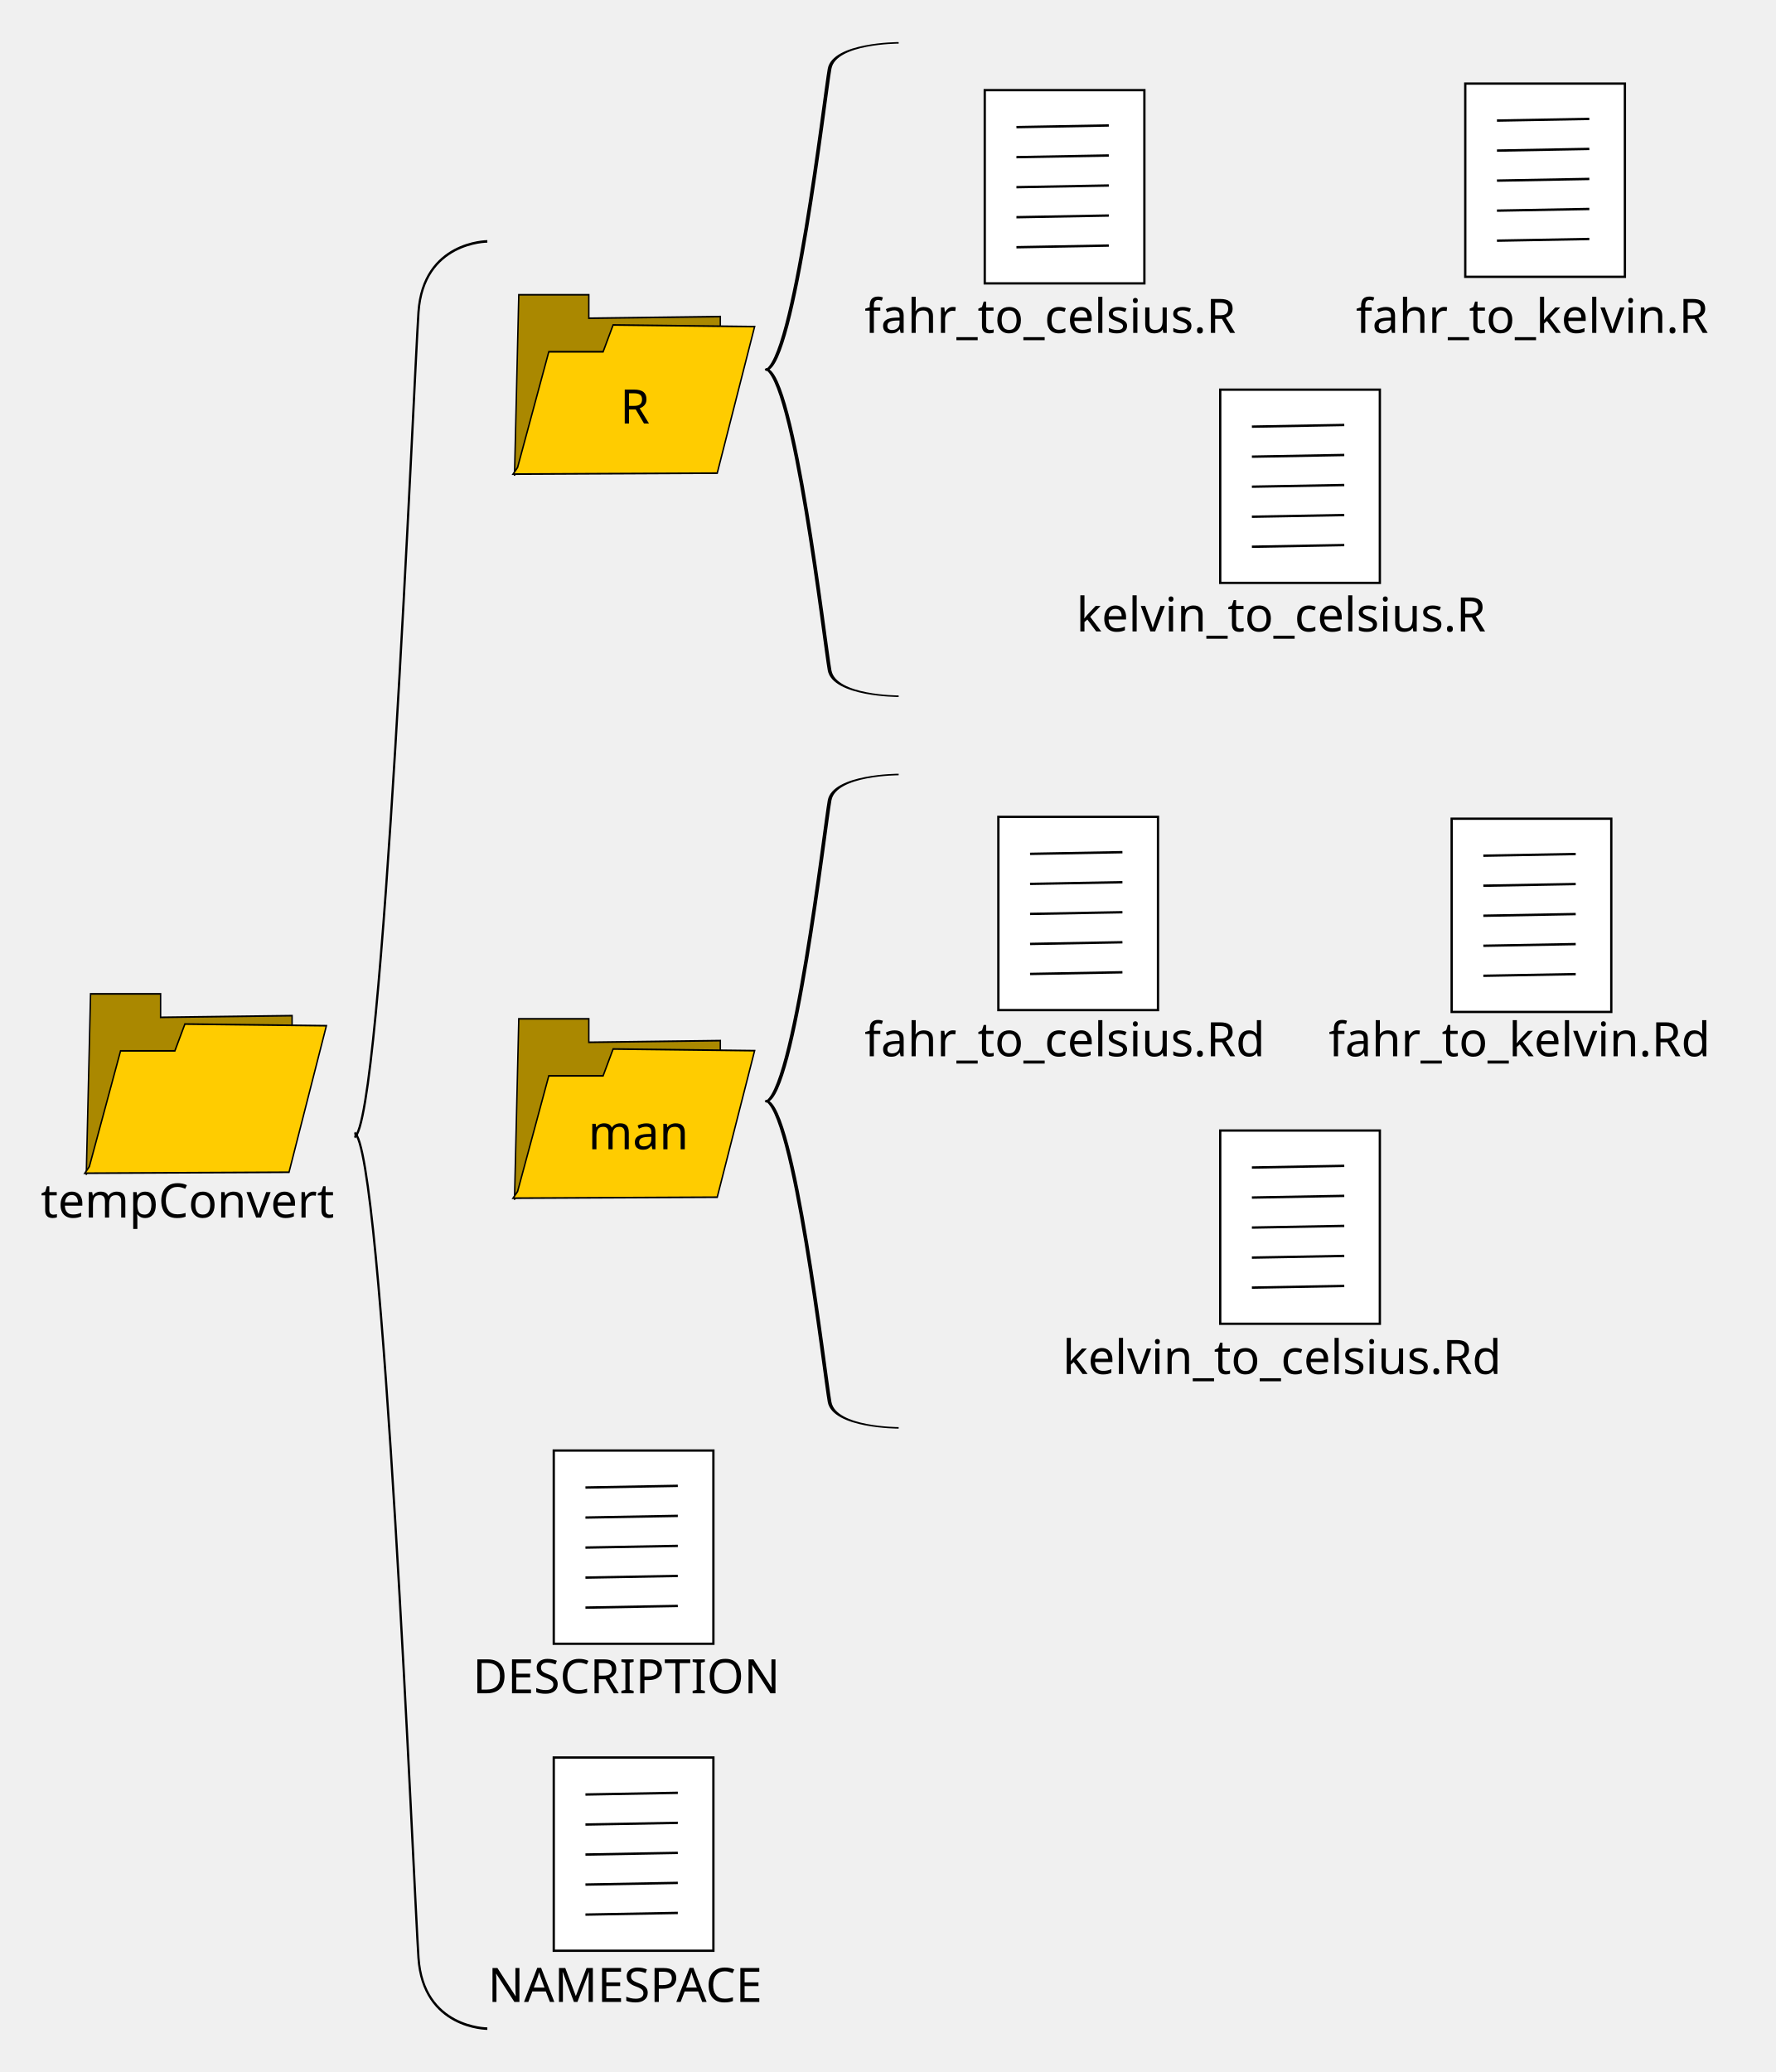
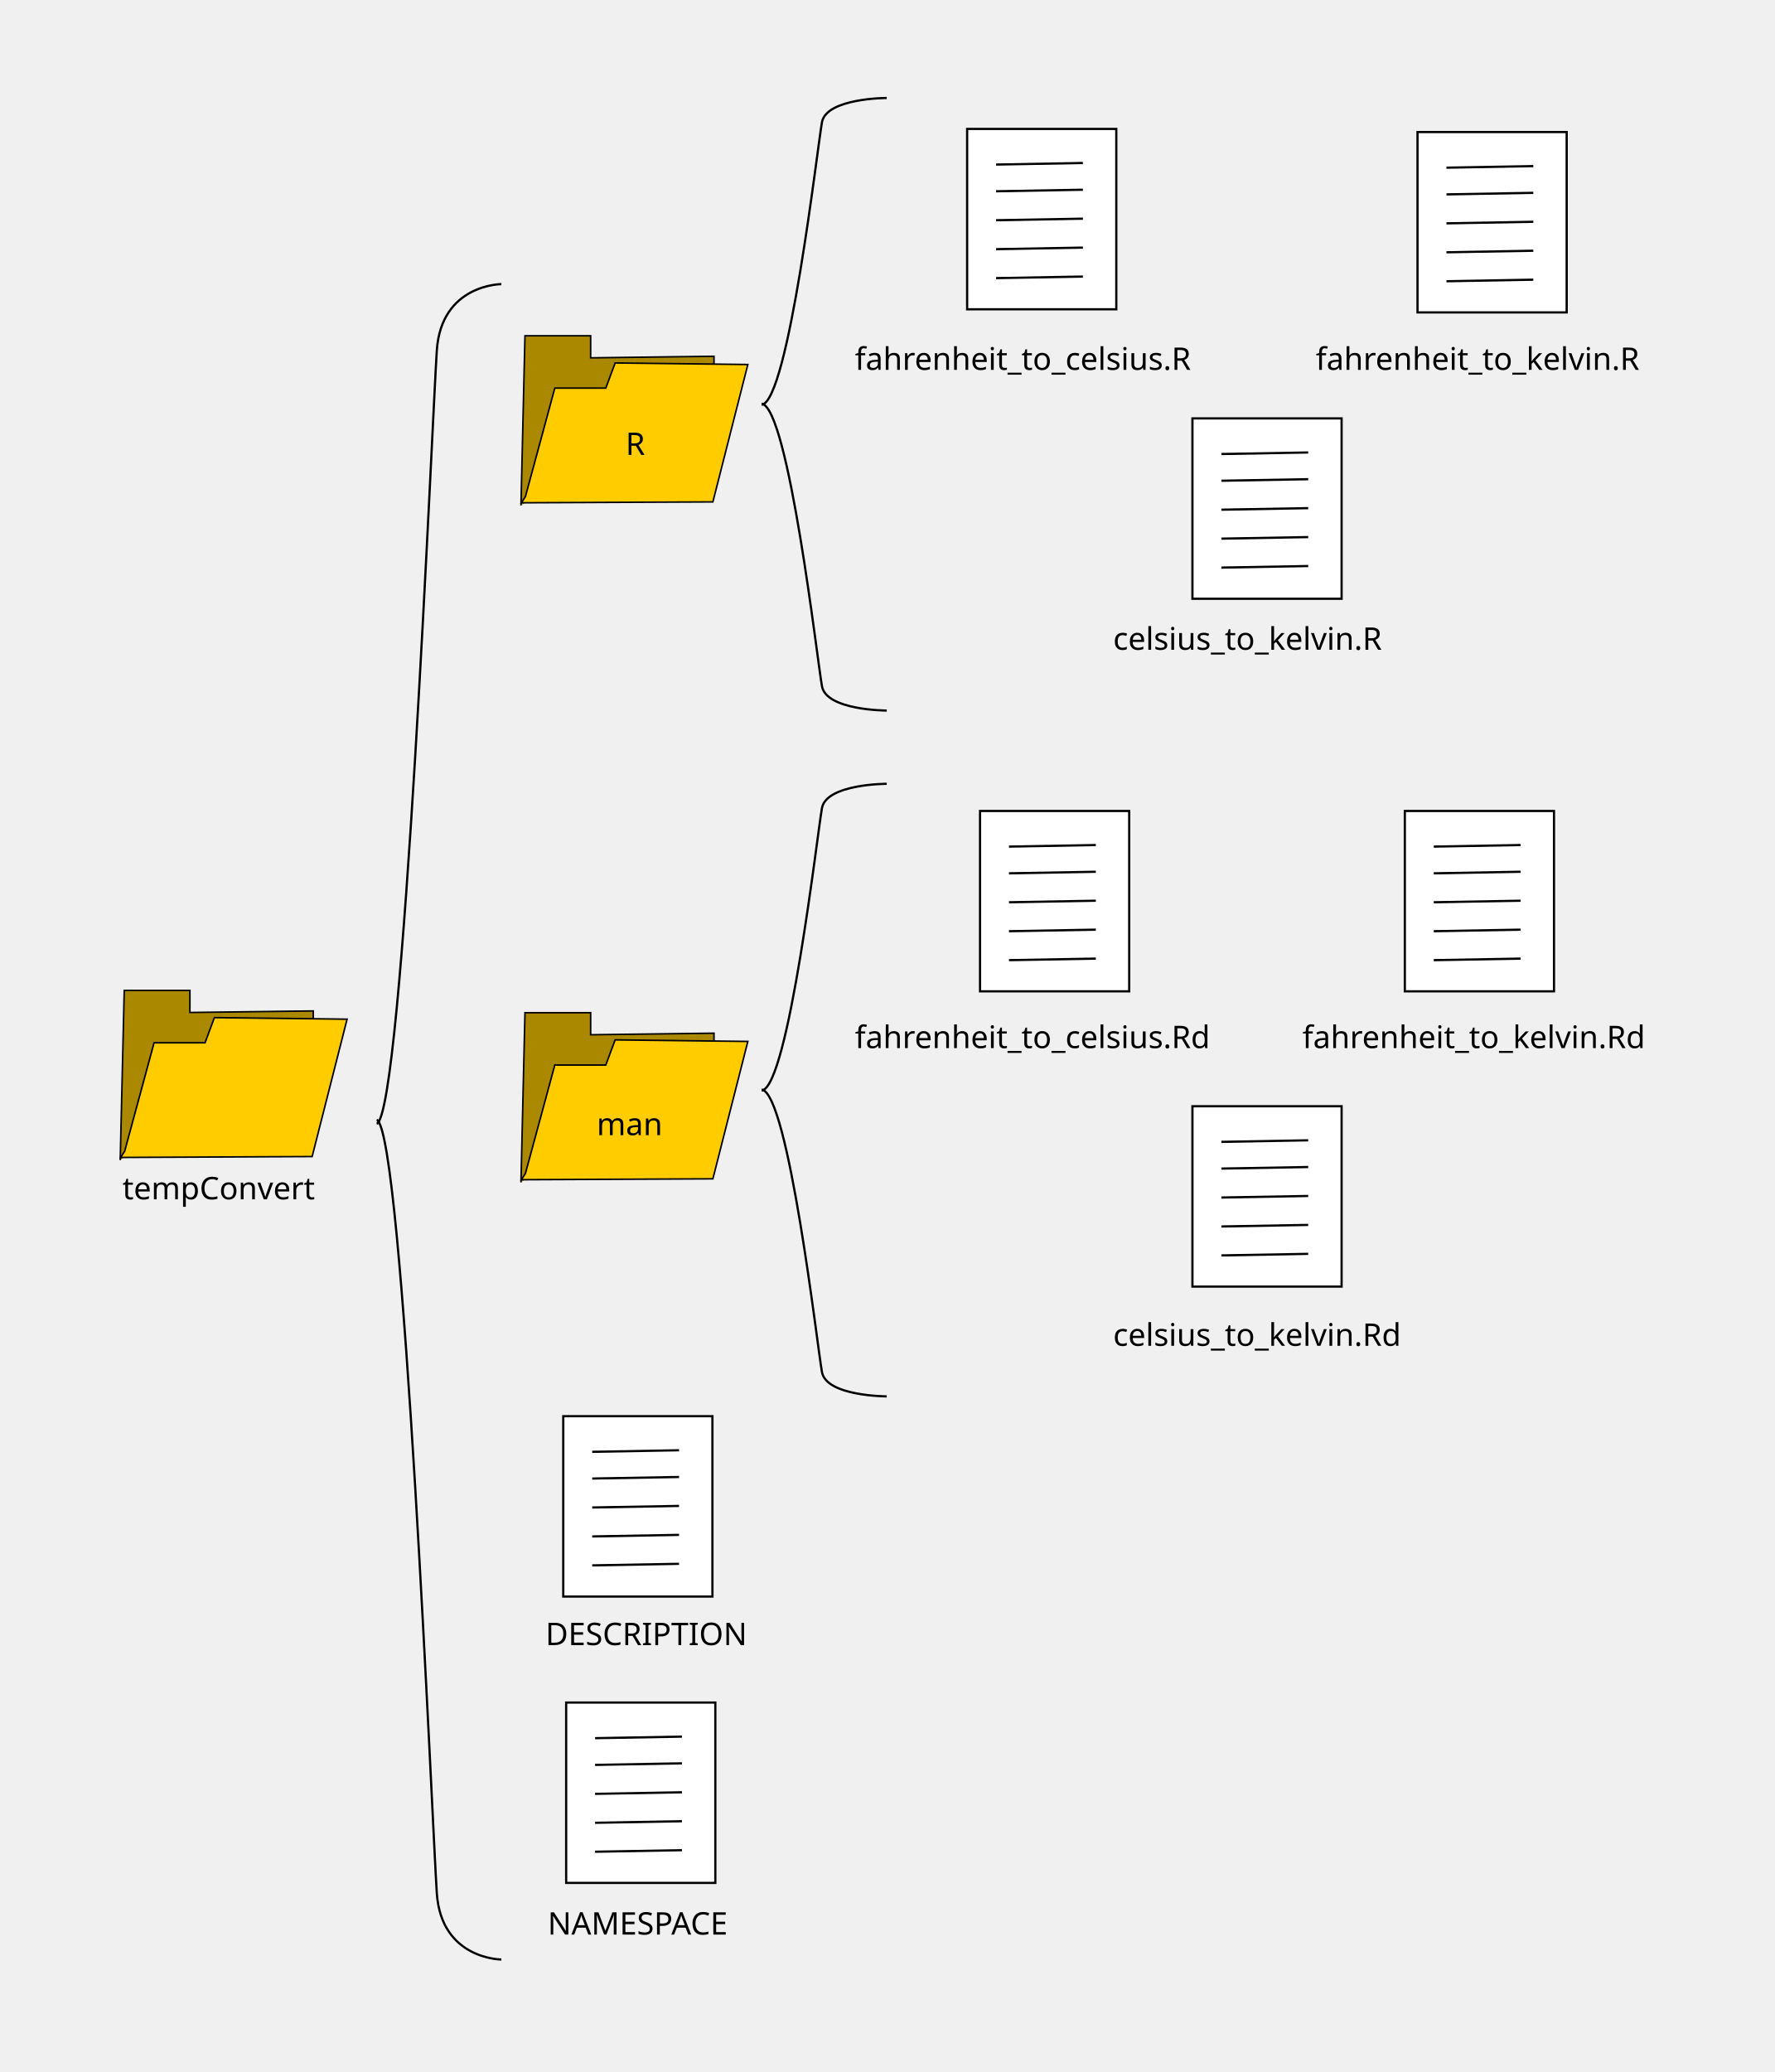
- <svg xmlns="http://www.w3.org/2000/svg" width="210.926mm" height="246.167mm" viewBox="0 0 747.376 872.244" id="svg2" version="1.1">
-   <defs id="defs4" />
-   <g id="layer1" transform="translate(1.179426,-0.7991348)">
-     <g id="g4567" transform="translate(-12,259)">
-       <g transform="matrix(0.6017419,0,0,0.7055941,-148.4274,104.8966)" id="g4178">
-         <path style="fill:#aa8800;fill-opacity:1;fill-rule:evenodd;stroke:#000000;stroke-width:1px;stroke-linecap:butt;stroke-linejoin:miter;stroke-opacity:1" d="m 325,186.362 3,-108 49,0 0,14 92,-1 0,6" id="path4160" />
-         <path style="fill:#ffcc00;fill-opacity:1;fill-rule:evenodd;stroke:#000000;stroke-width:1px;stroke-linecap:butt;stroke-linejoin:miter;stroke-opacity:1" d="m 327.169,181.362 21.831,-69 38,0 7,-16 99,1 -26.155,87.417 L 324,185.362 Z" id="path4158" />
-       </g>
-       <text id="text4186" y="254.362" x="28" style="font-style:normal;font-weight:normal;font-size:40px;line-height:125%;font-family:sans-serif;letter-spacing:0px;word-spacing:0px;fill:#000000;fill-opacity:1;stroke:none;stroke-width:1px;stroke-linecap:butt;stroke-linejoin:miter;stroke-opacity:1" xml:space="preserve">
-         <tspan style="font-style:normal;font-variant:normal;font-weight:normal;font-stretch:normal;font-size:20px;line-height:125%;font-family:sans-serif;-inkscape-font-specification:'sans-serif, Normal';text-align:start;writing-mode:lr-tb;text-anchor:start" y="254.362" x="28" id="tspan4188">tempConvert</tspan>
-       </text>
+ <svg xmlns="http://www.w3.org/2000/svg" xmlns:xlink="http://www.w3.org/1999/xlink" height="246.2mm" width="210.9mm" font-family="sans-serif" font-size="14">
+   <g id="a">
+     <path d="m54 521 1.8-76.2h29.5v9.9l55.4-.7v4.2" fill="#a80" fill-rule="evenodd" stroke="#000" stroke-width=".7" />
+     <path d="m56 517 13.2-48.7h22.9l4.2-11.3 59.6.7-15.7 61.7-86 .4z" fill="#fc0" fill-rule="evenodd" stroke="#000" stroke-width=".7" />
+   </g>
+   <use transform="translate(180 -294)" xlink:href="#a" />
+   <use transform="translate(180 10)" xlink:href="#a" />
+   <text x="55" y="538.6">
+     <tspan>tempConvert</tspan>
+   </text>
+   <text x="281" y="204.3">
+     <tspan>R</tspan>
+   </text>
+   <text x="268" y="509.8">
+     <tspan>man</tspan>
+   </text>
+   <text x="245" y="738.8">
+     <tspan>DESCRIPTION</tspan>
+   </text>
+   <text x="246" y="868.8">
+     <tspan>NAMESPACE</tspan>
+   </text>
+   <text x="384" y="166.1">
+     <tspan>fahrenheit_to_celsius.R</tspan>
+   </text>
+   <text x="591" y="166.1">
+     <tspan>fahrenheit_to_kelvin.R</tspan>
+   </text>
+   <text x="500" y="291.8">
+     <tspan>celsius_to_kelvin.R</tspan>
+   </text>
+   <text x="384" y="470.7">
+     <tspan>fahrenheit_to_celsius.Rd</tspan>
+   </text>
+   <text x="585" y="470.7">
+     <tspan>fahrenheit_to_kelvin.Rd</tspan>
+   </text>
+   <text x="500" y="604.4">
+     <tspan>celsius_to_kelvin.Rd</tspan>
+   </text>
+   <g id="b">
+     <path d="m253 636 h67 v81 h-67z" fill="#fff" stroke="#000" />
+     <path d="m266 652 39-.7" fill="none" stroke="#000" />
+     <path d="m266 690 39-.7" fill="none" stroke="#000" />
+     <path d="m266 677 39-.7" fill="none" stroke="#000" />
+     <path d="m266 664 39-.7" fill="none" stroke="#000" />
+     <path d="m266 703 39-.7" fill="none" stroke="#000" />
+   </g>
+   <g fill="none" stroke="#000" transform="translate(20 26)">
+     <g>
+       <path d="m205.2 101.6s-27 0-29 29.8-15 342.7-27 347.3" />
+       <path d="m205.2 854s-27 0-29-29.8-15-342.7-27-347.3" />
    </g>
-     <g id="g4581" transform="translate(-61.83645,84.85281)">
-       <g transform="matrix(0.6017419,0,0,0.7055941,81.68956,-15.25343)" id="g4178-1-0">
-         <path style="fill:#aa8800;fill-opacity:1;fill-rule:evenodd;stroke:#000000;stroke-width:1px;stroke-linecap:butt;stroke-linejoin:miter;stroke-opacity:1" d="m 325,186.362 3,-108 49,0 0,14 92,-1 0,6" id="path4160-1-8" />
-         <path style="fill:#ffcc00;fill-opacity:1;fill-rule:evenodd;stroke:#000000;stroke-width:1px;stroke-linecap:butt;stroke-linejoin:miter;stroke-opacity:1" d="m 327.169,181.362 21.831,-69 38,0 7,-16 99,1 -26.155,87.417 L 324,185.362 Z" id="path4158-5-0" />
-       </g>
-       <text id="text4259" y="94.233" x="321.734" style="font-style:normal;font-weight:normal;font-size:40px;line-height:125%;font-family:sans-serif;letter-spacing:0px;word-spacing:0px;fill:#000000;fill-opacity:1;stroke:none;stroke-width:1px;stroke-linecap:butt;stroke-linejoin:miter;stroke-opacity:1" xml:space="preserve">
-         <tspan style="font-style:normal;font-variant:normal;font-weight:normal;font-stretch:normal;font-size:20px;line-height:125%;font-family:sans-serif;-inkscape-font-specification:'sans-serif, Normal';text-align:start;writing-mode:lr-tb;text-anchor:start" y="94.233" x="321.734" id="tspan4261">R</tspan>
-       </text>
+     <g>
+       <path d="m378.3 18s-27.1 0-29.1 10.9-15 125.3-27.1 126.9" />
+       <path d="m378.3 293.1s-27.1 0-29.1-10.9-15-125.3-27.1-126.9" />
    </g>
-     <g id="g4574" transform="translate(91.60571,115.2965)">
-       <g transform="matrix(0.6017419,0,0,0.7055941,-71.75261,259.104)" id="g4178-5">
-         <path style="fill:#aa8800;fill-opacity:1;fill-rule:evenodd;stroke:#000000;stroke-width:1px;stroke-linecap:butt;stroke-linejoin:miter;stroke-opacity:1" d="m 325,186.362 3,-108 49,0 0,14 92,-1 0,6" id="path4160-2" />
-         <path style="fill:#ffcc00;fill-opacity:1;fill-rule:evenodd;stroke:#000000;stroke-width:1px;stroke-linecap:butt;stroke-linejoin:miter;stroke-opacity:1" d="m 327.169,181.362 21.831,-69 38,0 7,-16 99,1 -26.155,87.417 L 324,185.362 Z" id="path4158-1" />
-       </g>
-       <text id="text4263" y="369.297" x="154.856" style="font-style:normal;font-weight:normal;font-size:40px;line-height:125%;font-family:sans-serif;letter-spacing:0px;word-spacing:0px;fill:#000000;fill-opacity:1;stroke:none;stroke-width:1px;stroke-linecap:butt;stroke-linejoin:miter;stroke-opacity:1" xml:space="preserve">
-         <tspan style="font-style:normal;font-variant:normal;font-weight:normal;font-stretch:normal;font-size:20px;line-height:125%;font-family:sans-serif;-inkscape-font-specification:'sans-serif, Normal';text-align:start;writing-mode:lr-tb;text-anchor:start" y="369.297" x="154.856" id="tspan4265">man</tspan>
-       </text>
-     </g>
-     <g id="g4588" transform="translate(-16.931,-260.1787)">
-       <g transform="translate(94.46688,37.83023)" id="g4304-4">
-         <rect style="fill:#ffffff;fill-opacity:1;stroke:#000000;stroke-width:0.971;stroke-opacity:1" id="rect4267-0" width="67.204" height="81.346" x="335.861" y="261.095" />
-         <path style="fill:none;fill-rule:evenodd;stroke:#000000;stroke-width:1px;stroke-linecap:butt;stroke-linejoin:miter;stroke-opacity:1" d="m 349.2,276.666 38.891,-0.707" id="path4269-1" />
-         <path style="fill:none;fill-rule:evenodd;stroke:#000000;stroke-width:1px;stroke-linecap:butt;stroke-linejoin:miter;stroke-opacity:1" d="m 349.2,314.585 38.891,-0.707" id="path4269-2-04" />
-         <path style="fill:none;fill-rule:evenodd;stroke:#000000;stroke-width:1px;stroke-linecap:butt;stroke-linejoin:miter;stroke-opacity:1" d="m 349.2,301.945 38.891,-0.707" id="path4269-6-4" />
-         <path style="fill:none;fill-rule:evenodd;stroke:#000000;stroke-width:1px;stroke-linecap:butt;stroke-linejoin:miter;stroke-opacity:1" d="m 349.2,289.306 38.891,-0.707" id="path4269-8-1" />
-         <path style="fill:none;fill-rule:evenodd;stroke:#000000;stroke-width:1px;stroke-linecap:butt;stroke-linejoin:miter;stroke-opacity:1" d="m 349.2,327.224 38.891,-0.707" id="path4269-60-62" />
-       </g>
-       <text id="text4363" y="401.117" x="379.716" style="font-style:normal;font-weight:normal;font-size:40px;line-height:125%;font-family:sans-serif;letter-spacing:0px;word-spacing:0px;fill:#000000;fill-opacity:1;stroke:none;stroke-width:1px;stroke-linecap:butt;stroke-linejoin:miter;stroke-opacity:1" xml:space="preserve">
-         <tspan style="font-style:normal;font-variant:normal;font-weight:normal;font-stretch:normal;font-size:20px;line-height:125%;font-family:sans-serif;-inkscape-font-specification:'sans-serif, Normal';text-align:start;writing-mode:lr-tb;text-anchor:start" y="401.117" x="379.716" id="tspan4365">fahr_to_celsius.R</tspan>
-       </text>
-     </g>
-     <g id="g4545" transform="translate(198.4887,-1.667139)">
-       <g transform="translate(81.34316,-223.4457)" id="g4304">
-         <rect style="fill:#ffffff;fill-opacity:1;stroke:#000000;stroke-width:0.971;stroke-opacity:1" id="rect4267" width="67.204" height="81.346" x="335.861" y="261.095" />
-         <path style="fill:none;fill-rule:evenodd;stroke:#000000;stroke-width:1px;stroke-linecap:butt;stroke-linejoin:miter;stroke-opacity:1" d="m 349.2,276.666 38.891,-0.707" id="path4269" />
-         <path style="fill:none;fill-rule:evenodd;stroke:#000000;stroke-width:1px;stroke-linecap:butt;stroke-linejoin:miter;stroke-opacity:1" d="m 349.2,314.585 38.891,-0.707" id="path4269-2" />
-         <path style="fill:none;fill-rule:evenodd;stroke:#000000;stroke-width:1px;stroke-linecap:butt;stroke-linejoin:miter;stroke-opacity:1" d="m 349.2,301.945 38.891,-0.707" id="path4269-6" />
-         <path style="fill:none;fill-rule:evenodd;stroke:#000000;stroke-width:1px;stroke-linecap:butt;stroke-linejoin:miter;stroke-opacity:1" d="m 349.2,289.306 38.891,-0.707" id="path4269-8" />
-         <path style="fill:none;fill-rule:evenodd;stroke:#000000;stroke-width:1px;stroke-linecap:butt;stroke-linejoin:miter;stroke-opacity:1" d="m 349.2,327.224 38.891,-0.707" id="path4269-60" />
-       </g>
-       <text id="text4363-7" y="142.605" x="371.163" style="font-style:normal;font-weight:normal;font-size:40px;line-height:125%;font-family:sans-serif;letter-spacing:0px;word-spacing:0px;fill:#000000;fill-opacity:1;stroke:none;stroke-width:1px;stroke-linecap:butt;stroke-linejoin:miter;stroke-opacity:1" xml:space="preserve">
-         <tspan style="font-style:normal;font-variant:normal;font-weight:normal;font-stretch:normal;font-size:20px;line-height:125%;font-family:sans-serif;-inkscape-font-specification:'sans-serif, Normal';text-align:start;writing-mode:lr-tb;text-anchor:start" y="142.605" x="371.163" id="tspan4365-4">fahr_to_kelvin.R</tspan>
-       </text>
-     </g>
-     <g id="g4556" transform="translate(77.94714,-1.1579)">
-       <g transform="translate(98.71746,-95.10584)" id="g4304-3">
-         <rect style="fill:#ffffff;fill-opacity:1;stroke:#000000;stroke-width:0.971;stroke-opacity:1" id="rect4267-1" width="67.204" height="81.346" x="335.861" y="261.095" />
-         <path style="fill:none;fill-rule:evenodd;stroke:#000000;stroke-width:1px;stroke-linecap:butt;stroke-linejoin:miter;stroke-opacity:1" d="m 349.2,276.666 38.891,-0.707" id="path4269-5" />
-         <path style="fill:none;fill-rule:evenodd;stroke:#000000;stroke-width:1px;stroke-linecap:butt;stroke-linejoin:miter;stroke-opacity:1" d="m 349.2,314.585 38.891,-0.707" id="path4269-2-0" />
-         <path style="fill:none;fill-rule:evenodd;stroke:#000000;stroke-width:1px;stroke-linecap:butt;stroke-linejoin:miter;stroke-opacity:1" d="m 349.2,301.945 38.891,-0.707" id="path4269-6-1" />
-         <path style="fill:none;fill-rule:evenodd;stroke:#000000;stroke-width:1px;stroke-linecap:butt;stroke-linejoin:miter;stroke-opacity:1" d="m 349.2,289.306 38.891,-0.707" id="path4269-8-3" />
-         <path style="fill:none;fill-rule:evenodd;stroke:#000000;stroke-width:1px;stroke-linecap:butt;stroke-linejoin:miter;stroke-opacity:1" d="m 349.2,327.224 38.891,-0.707" id="path4269-60-6" />
-       </g>
-       <text id="text4363-0" y="267.763" x="373.991" style="font-style:normal;font-weight:normal;font-size:40px;line-height:125%;font-family:sans-serif;letter-spacing:0px;word-spacing:0px;fill:#000000;fill-opacity:1;stroke:none;stroke-width:1px;stroke-linecap:butt;stroke-linejoin:miter;stroke-opacity:1" xml:space="preserve">
-         <tspan style="font-style:normal;font-variant:normal;font-weight:normal;font-stretch:normal;font-size:20px;line-height:125%;font-family:sans-serif;-inkscape-font-specification:'sans-serif, Normal';text-align:start;writing-mode:lr-tb;text-anchor:start" y="267.763" x="373.991" id="tspan4365-6">kelvin_to_celsius.R</tspan>
-       </text>
-     </g>
-     <g id="g4667" transform="translate(32.57211,-314.1823)">
-       <g transform="translate(50.69619,397.7605)" id="g4304-4-9">
-         <rect style="fill:#ffffff;fill-opacity:1;stroke:#000000;stroke-width:0.971;stroke-opacity:1" id="rect4267-0-9" width="67.204" height="81.346" x="335.861" y="261.095" />
-         <path style="fill:none;fill-rule:evenodd;stroke:#000000;stroke-width:1px;stroke-linecap:butt;stroke-linejoin:miter;stroke-opacity:1" d="m 349.2,276.666 38.891,-0.707" id="path4269-1-5" />
-         <path style="fill:none;fill-rule:evenodd;stroke:#000000;stroke-width:1px;stroke-linecap:butt;stroke-linejoin:miter;stroke-opacity:1" d="m 349.2,314.585 38.891,-0.707" id="path4269-2-04-8" />
-         <path style="fill:none;fill-rule:evenodd;stroke:#000000;stroke-width:1px;stroke-linecap:butt;stroke-linejoin:miter;stroke-opacity:1" d="m 349.2,301.945 38.891,-0.707" id="path4269-6-4-3" />
-         <path style="fill:none;fill-rule:evenodd;stroke:#000000;stroke-width:1px;stroke-linecap:butt;stroke-linejoin:miter;stroke-opacity:1" d="m 349.2,289.306 38.891,-0.707" id="path4269-8-1-0" />
-         <path style="fill:none;fill-rule:evenodd;stroke:#000000;stroke-width:1px;stroke-linecap:butt;stroke-linejoin:miter;stroke-opacity:1" d="m 349.2,327.224 38.891,-0.707" id="path4269-60-62-8" />
-       </g>
-       <text id="text4363-3" y="759.633" x="330.213" style="font-style:normal;font-weight:normal;font-size:40px;line-height:125%;font-family:sans-serif;letter-spacing:0px;word-spacing:0px;fill:#000000;fill-opacity:1;stroke:none;stroke-width:1px;stroke-linecap:butt;stroke-linejoin:miter;stroke-opacity:1" xml:space="preserve">
-         <tspan style="font-style:normal;font-variant:normal;font-weight:normal;font-stretch:normal;font-size:20px;line-height:125%;font-family:sans-serif;-inkscape-font-specification:'sans-serif, Normal';text-align:start;writing-mode:lr-tb;text-anchor:start" y="759.633" x="330.213" id="tspan4365-2">fahr_to_celsius.Rd</tspan>
-       </text>
-     </g>
-     <g id="g4645" transform="translate(204,34.13183)">
-       <g transform="translate(70.09938,50.2175)" id="g4304-0">
-         <rect style="fill:#ffffff;fill-opacity:1;stroke:#000000;stroke-width:0.971;stroke-opacity:1" id="rect4267-14" width="67.204" height="81.346" x="335.861" y="261.095" />
-         <path style="fill:none;fill-rule:evenodd;stroke:#000000;stroke-width:1px;stroke-linecap:butt;stroke-linejoin:miter;stroke-opacity:1" d="m 349.2,276.666 38.891,-0.707" id="path4269-86" />
-         <path style="fill:none;fill-rule:evenodd;stroke:#000000;stroke-width:1px;stroke-linecap:butt;stroke-linejoin:miter;stroke-opacity:1" d="m 349.2,314.585 38.891,-0.707" id="path4269-2-3" />
-         <path style="fill:none;fill-rule:evenodd;stroke:#000000;stroke-width:1px;stroke-linecap:butt;stroke-linejoin:miter;stroke-opacity:1" d="m 349.2,301.945 38.891,-0.707" id="path4269-6-7" />
-         <path style="fill:none;fill-rule:evenodd;stroke:#000000;stroke-width:1px;stroke-linecap:butt;stroke-linejoin:miter;stroke-opacity:1" d="m 349.2,289.306 38.891,-0.707" id="path4269-8-7" />
-         <path style="fill:none;fill-rule:evenodd;stroke:#000000;stroke-width:1px;stroke-linecap:butt;stroke-linejoin:miter;stroke-opacity:1" d="m 349.2,327.224 38.891,-0.707" id="path4269-60-9" />
-       </g>
-       <text id="text4363-7-1" y="411.319" x="354.187" style="font-style:normal;font-weight:normal;font-size:40px;line-height:125%;font-family:sans-serif;letter-spacing:0px;word-spacing:0px;fill:#000000;fill-opacity:1;stroke:none;stroke-width:1px;stroke-linecap:butt;stroke-linejoin:miter;stroke-opacity:1" xml:space="preserve">
-         <tspan style="font-style:normal;font-variant:normal;font-weight:normal;font-stretch:normal;font-size:20px;line-height:125%;font-family:sans-serif;-inkscape-font-specification:'sans-serif, Normal';text-align:start;writing-mode:lr-tb;text-anchor:start" y="411.319" x="354.187" id="tspan4365-4-0">fahr_to_kelvin.Rd</tspan>
-       </text>
-     </g>
-     <g id="g4656" transform="translate(121.0107,-49.2031)">
-       <g transform="translate(55.65389,264.8244)" id="g4304-3-6">
-         <rect style="fill:#ffffff;fill-opacity:1;stroke:#000000;stroke-width:0.971;stroke-opacity:1" id="rect4267-1-5" width="67.204" height="81.346" x="335.861" y="261.095" />
-         <path style="fill:none;fill-rule:evenodd;stroke:#000000;stroke-width:1px;stroke-linecap:butt;stroke-linejoin:miter;stroke-opacity:1" d="m 349.2,276.666 38.891,-0.707" id="path4269-5-9" />
-         <path style="fill:none;fill-rule:evenodd;stroke:#000000;stroke-width:1px;stroke-linecap:butt;stroke-linejoin:miter;stroke-opacity:1" d="m 349.2,314.585 38.891,-0.707" id="path4269-2-0-7" />
-         <path style="fill:none;fill-rule:evenodd;stroke:#000000;stroke-width:1px;stroke-linecap:butt;stroke-linejoin:miter;stroke-opacity:1" d="m 349.2,301.945 38.891,-0.707" id="path4269-6-1-0" />
-         <path style="fill:none;fill-rule:evenodd;stroke:#000000;stroke-width:1px;stroke-linecap:butt;stroke-linejoin:miter;stroke-opacity:1" d="m 349.2,289.306 38.891,-0.707" id="path4269-8-3-5" />
-         <path style="fill:none;fill-rule:evenodd;stroke:#000000;stroke-width:1px;stroke-linecap:butt;stroke-linejoin:miter;stroke-opacity:1" d="m 349.2,327.224 38.891,-0.707" id="path4269-60-6-6" />
-       </g>
-       <text id="text4363-0-8" y="628.401" x="325.195" style="font-style:normal;font-weight:normal;font-size:40px;line-height:125%;font-family:sans-serif;letter-spacing:0px;word-spacing:0px;fill:#000000;fill-opacity:1;stroke:none;stroke-width:1px;stroke-linecap:butt;stroke-linejoin:miter;stroke-opacity:1" xml:space="preserve">
-         <tspan style="font-style:normal;font-variant:normal;font-weight:normal;font-stretch:normal;font-size:20px;line-height:125%;font-family:sans-serif;-inkscape-font-specification:'sans-serif, Normal';text-align:start;writing-mode:lr-tb;text-anchor:start" y="628.401" x="325.195" id="tspan4365-6-9">kelvin_to_celsius.Rd</tspan>
-       </text>
-     </g>
-     <g id="g4678" transform="translate(166.7264,181.6848)">
-       <g transform="translate(-270.6358,168.645)" id="g4304-6">
-         <rect style="fill:#ffffff;fill-opacity:1;stroke:#000000;stroke-width:0.971;stroke-opacity:1" id="rect4267-04" width="67.204" height="81.346" x="335.861" y="261.095" />
-         <path style="fill:none;fill-rule:evenodd;stroke:#000000;stroke-width:1px;stroke-linecap:butt;stroke-linejoin:miter;stroke-opacity:1" d="m 349.2,276.666 38.891,-0.707" id="path4269-85" />
-         <path style="fill:none;fill-rule:evenodd;stroke:#000000;stroke-width:1px;stroke-linecap:butt;stroke-linejoin:miter;stroke-opacity:1" d="m 349.2,314.585 38.891,-0.707" id="path4269-2-1" />
-         <path style="fill:none;fill-rule:evenodd;stroke:#000000;stroke-width:1px;stroke-linecap:butt;stroke-linejoin:miter;stroke-opacity:1" d="m 349.2,301.945 38.891,-0.707" id="path4269-6-40" />
-         <path style="fill:none;fill-rule:evenodd;stroke:#000000;stroke-width:1px;stroke-linecap:butt;stroke-linejoin:miter;stroke-opacity:1" d="m 349.2,289.306 38.891,-0.707" id="path4269-8-15" />
-         <path style="fill:none;fill-rule:evenodd;stroke:#000000;stroke-width:1px;stroke-linecap:butt;stroke-linejoin:miter;stroke-opacity:1" d="m 349.2,327.224 38.891,-0.707" id="path4269-60-0" />
-       </g>
-       <text id="text4537" y="531.932" x="31.113" style="font-style:normal;font-weight:normal;font-size:40px;line-height:125%;font-family:sans-serif;letter-spacing:0px;word-spacing:0px;fill:#000000;fill-opacity:1;stroke:none;stroke-width:1px;stroke-linecap:butt;stroke-linejoin:miter;stroke-opacity:1" xml:space="preserve">
-         <tspan style="font-style:normal;font-variant:normal;font-weight:normal;font-stretch:normal;font-size:20px;line-height:125%;font-family:sans-serif;-inkscape-font-specification:'sans-serif, Normal';text-align:start;writing-mode:lr-tb;text-anchor:start" y="531.932" x="31.113" id="tspan4539">DESCRIPTION</tspan>
-       </text>
-     </g>
-     <g id="g4689" transform="translate(167.4563,141.2081)">
-       <g transform="translate(-271.3656,338.3506)" id="g4304-03">
-         <rect style="fill:#ffffff;fill-opacity:1;stroke:#000000;stroke-width:0.971;stroke-opacity:1" id="rect4267-9" width="67.204" height="81.346" x="335.861" y="261.095" />
-         <path style="fill:none;fill-rule:evenodd;stroke:#000000;stroke-width:1px;stroke-linecap:butt;stroke-linejoin:miter;stroke-opacity:1" d="m 349.2,276.666 38.891,-0.707" id="path4269-89" />
-         <path style="fill:none;fill-rule:evenodd;stroke:#000000;stroke-width:1px;stroke-linecap:butt;stroke-linejoin:miter;stroke-opacity:1" d="m 349.2,314.585 38.891,-0.707" id="path4269-2-35" />
-         <path style="fill:none;fill-rule:evenodd;stroke:#000000;stroke-width:1px;stroke-linecap:butt;stroke-linejoin:miter;stroke-opacity:1" d="m 349.2,301.945 38.891,-0.707" id="path4269-6-0" />
-         <path style="fill:none;fill-rule:evenodd;stroke:#000000;stroke-width:1px;stroke-linecap:butt;stroke-linejoin:miter;stroke-opacity:1" d="m 349.2,289.306 38.891,-0.707" id="path4269-8-5" />
-         <path style="fill:none;fill-rule:evenodd;stroke:#000000;stroke-width:1px;stroke-linecap:butt;stroke-linejoin:miter;stroke-opacity:1" d="m 349.2,327.224 38.891,-0.707" id="path4269-60-05" />
-       </g>
-       <text id="text4541" y="702.344" x="36.77" style="font-style:normal;font-weight:normal;font-size:40px;line-height:125%;font-family:sans-serif;letter-spacing:0px;word-spacing:0px;fill:#000000;fill-opacity:1;stroke:none;stroke-width:1px;stroke-linecap:butt;stroke-linejoin:miter;stroke-opacity:1" xml:space="preserve">
-         <tspan style="font-style:normal;font-variant:normal;font-weight:normal;font-stretch:normal;font-size:20px;line-height:125%;font-family:sans-serif;-inkscape-font-specification:'sans-serif, Normal';text-align:start;writing-mode:lr-tb;text-anchor:start" y="702.344" x="36.77" id="tspan4543">NAMESPACE</tspan>
-       </text>
-     </g>
-     <g id="g4723" transform="matrix(0.9994989,0,0,1.146057,0.08815368,-5.724454)" style="stroke:#000000;stroke-width:0.934;stroke-miterlimit:4;stroke-dasharray:none;stroke-opacity:1">
-       <path id="path4706" d="m 204,94.362 c 0,0 -27,0 -29,26 -2,26 -15,299 -27,303" style="fill:none;fill-rule:evenodd;stroke:#000000;stroke-width:0.934;stroke-linecap:butt;stroke-linejoin:miter;stroke-miterlimit:4;stroke-dasharray:none;stroke-opacity:1" />
-       <path id="path4706-0" d="m 204,750.849 c 0,0 -27,0 -29,-26 -2,-26 -15,-299 -27,-303" style="fill:none;fill-rule:evenodd;stroke:#000000;stroke-width:0.934;stroke-linecap:butt;stroke-linejoin:miter;stroke-miterlimit:4;stroke-dasharray:none;stroke-opacity:1" />
-     </g>
-     <g id="g4723-0" transform="matrix(1.002514,0,0,0.4189672,172.6367,-20.69577)" style="stroke:#000000;stroke-width:1.543;stroke-miterlimit:4;stroke-dasharray:none;stroke-opacity:1">
-       <path id="path4706-1" d="m 204,94.362 c 0,0 -27,0 -29,26 -2,26 -15,299 -27,303" style="fill:none;fill-rule:evenodd;stroke:#000000;stroke-width:1.543;stroke-linecap:butt;stroke-linejoin:miter;stroke-miterlimit:4;stroke-dasharray:none;stroke-opacity:1" />
-       <path id="path4706-0-6" d="m 204,750.849 c 0,0 -27,0 -29,-26 -2,-26 -15,-299 -27,-303" style="fill:none;fill-rule:evenodd;stroke:#000000;stroke-width:1.543;stroke-linecap:butt;stroke-linejoin:miter;stroke-miterlimit:4;stroke-dasharray:none;stroke-opacity:1" />
-     </g>
-     <g id="g4723-0-2" transform="matrix(1.002514,0,0,0.4189672,172.6367,287.3042)" style="stroke:#000000;stroke-width:1.543;stroke-miterlimit:4;stroke-dasharray:none;stroke-opacity:1">
-       <path id="path4706-1-5" d="m 204,94.362 c 0,0 -27,0 -29,26 -2,26 -15,299 -27,303" style="fill:none;fill-rule:evenodd;stroke:#000000;stroke-width:1.543;stroke-linecap:butt;stroke-linejoin:miter;stroke-miterlimit:4;stroke-dasharray:none;stroke-opacity:1" />
-       <path id="path4706-0-6-6" d="m 204,750.849 c 0,0 -27,0 -29,-26 -2,-26 -15,-299 -27,-303" style="fill:none;fill-rule:evenodd;stroke:#000000;stroke-width:1.543;stroke-linecap:butt;stroke-linejoin:miter;stroke-miterlimit:4;stroke-dasharray:none;stroke-opacity:1" />
+     <g>
+       <path d="m378.3 326s-27.1 0-29.1 10.9-15 125.3-27.1 126.9" />
+       <path d="m378.3 601.1s-27.1 0-29.1-10.9-15-125.3-27.1-126.9" />
    </g>
  </g>
+   <use transform="translate(1.3 128.6)" xlink:href="#b" />
+   <use transform="translate(282.6 -139.2)" xlink:href="#b" />
+   <use transform="translate(187.2 -271.8)" xlink:href="#b" />
+   <use transform="translate(378 -271.8)" xlink:href="#b" />
+   <use transform="translate(282.6 -448.1)" xlink:href="#b" />
+   <use transform="translate(181.4 -578.1)" xlink:href="#b" />
+   <use transform="translate(383.7 -576.7)" xlink:href="#b" />
</svg>
